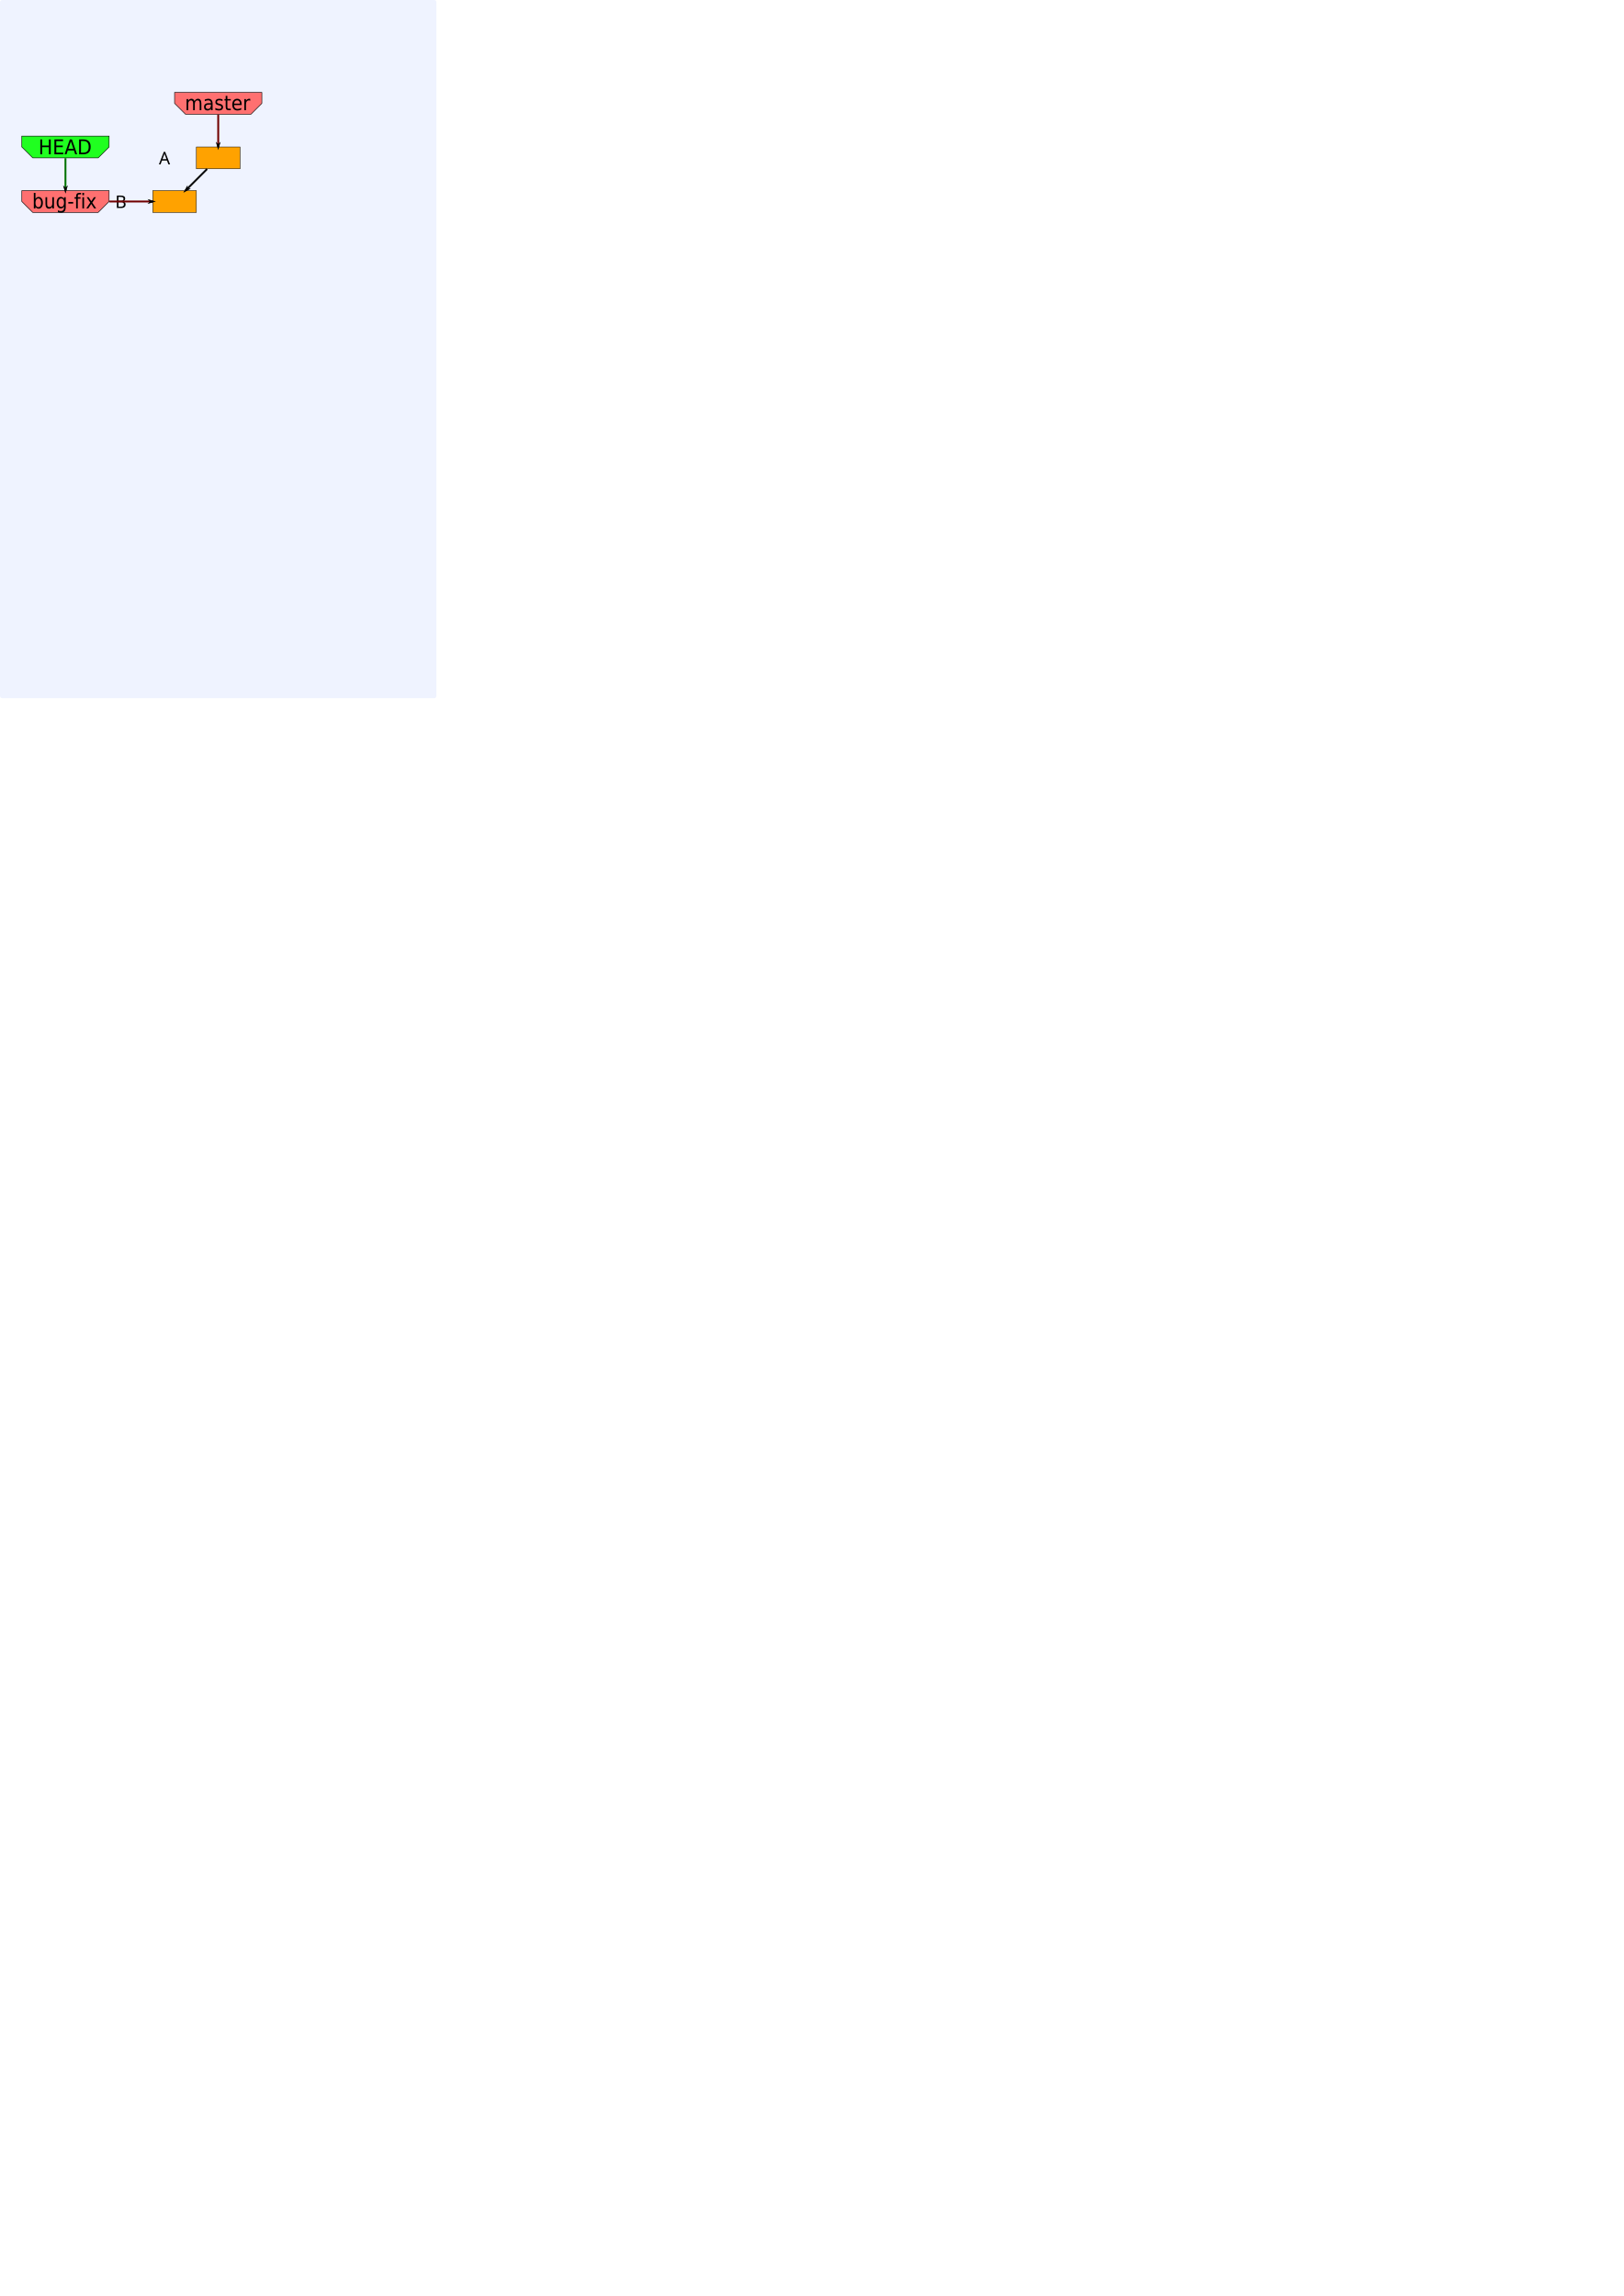
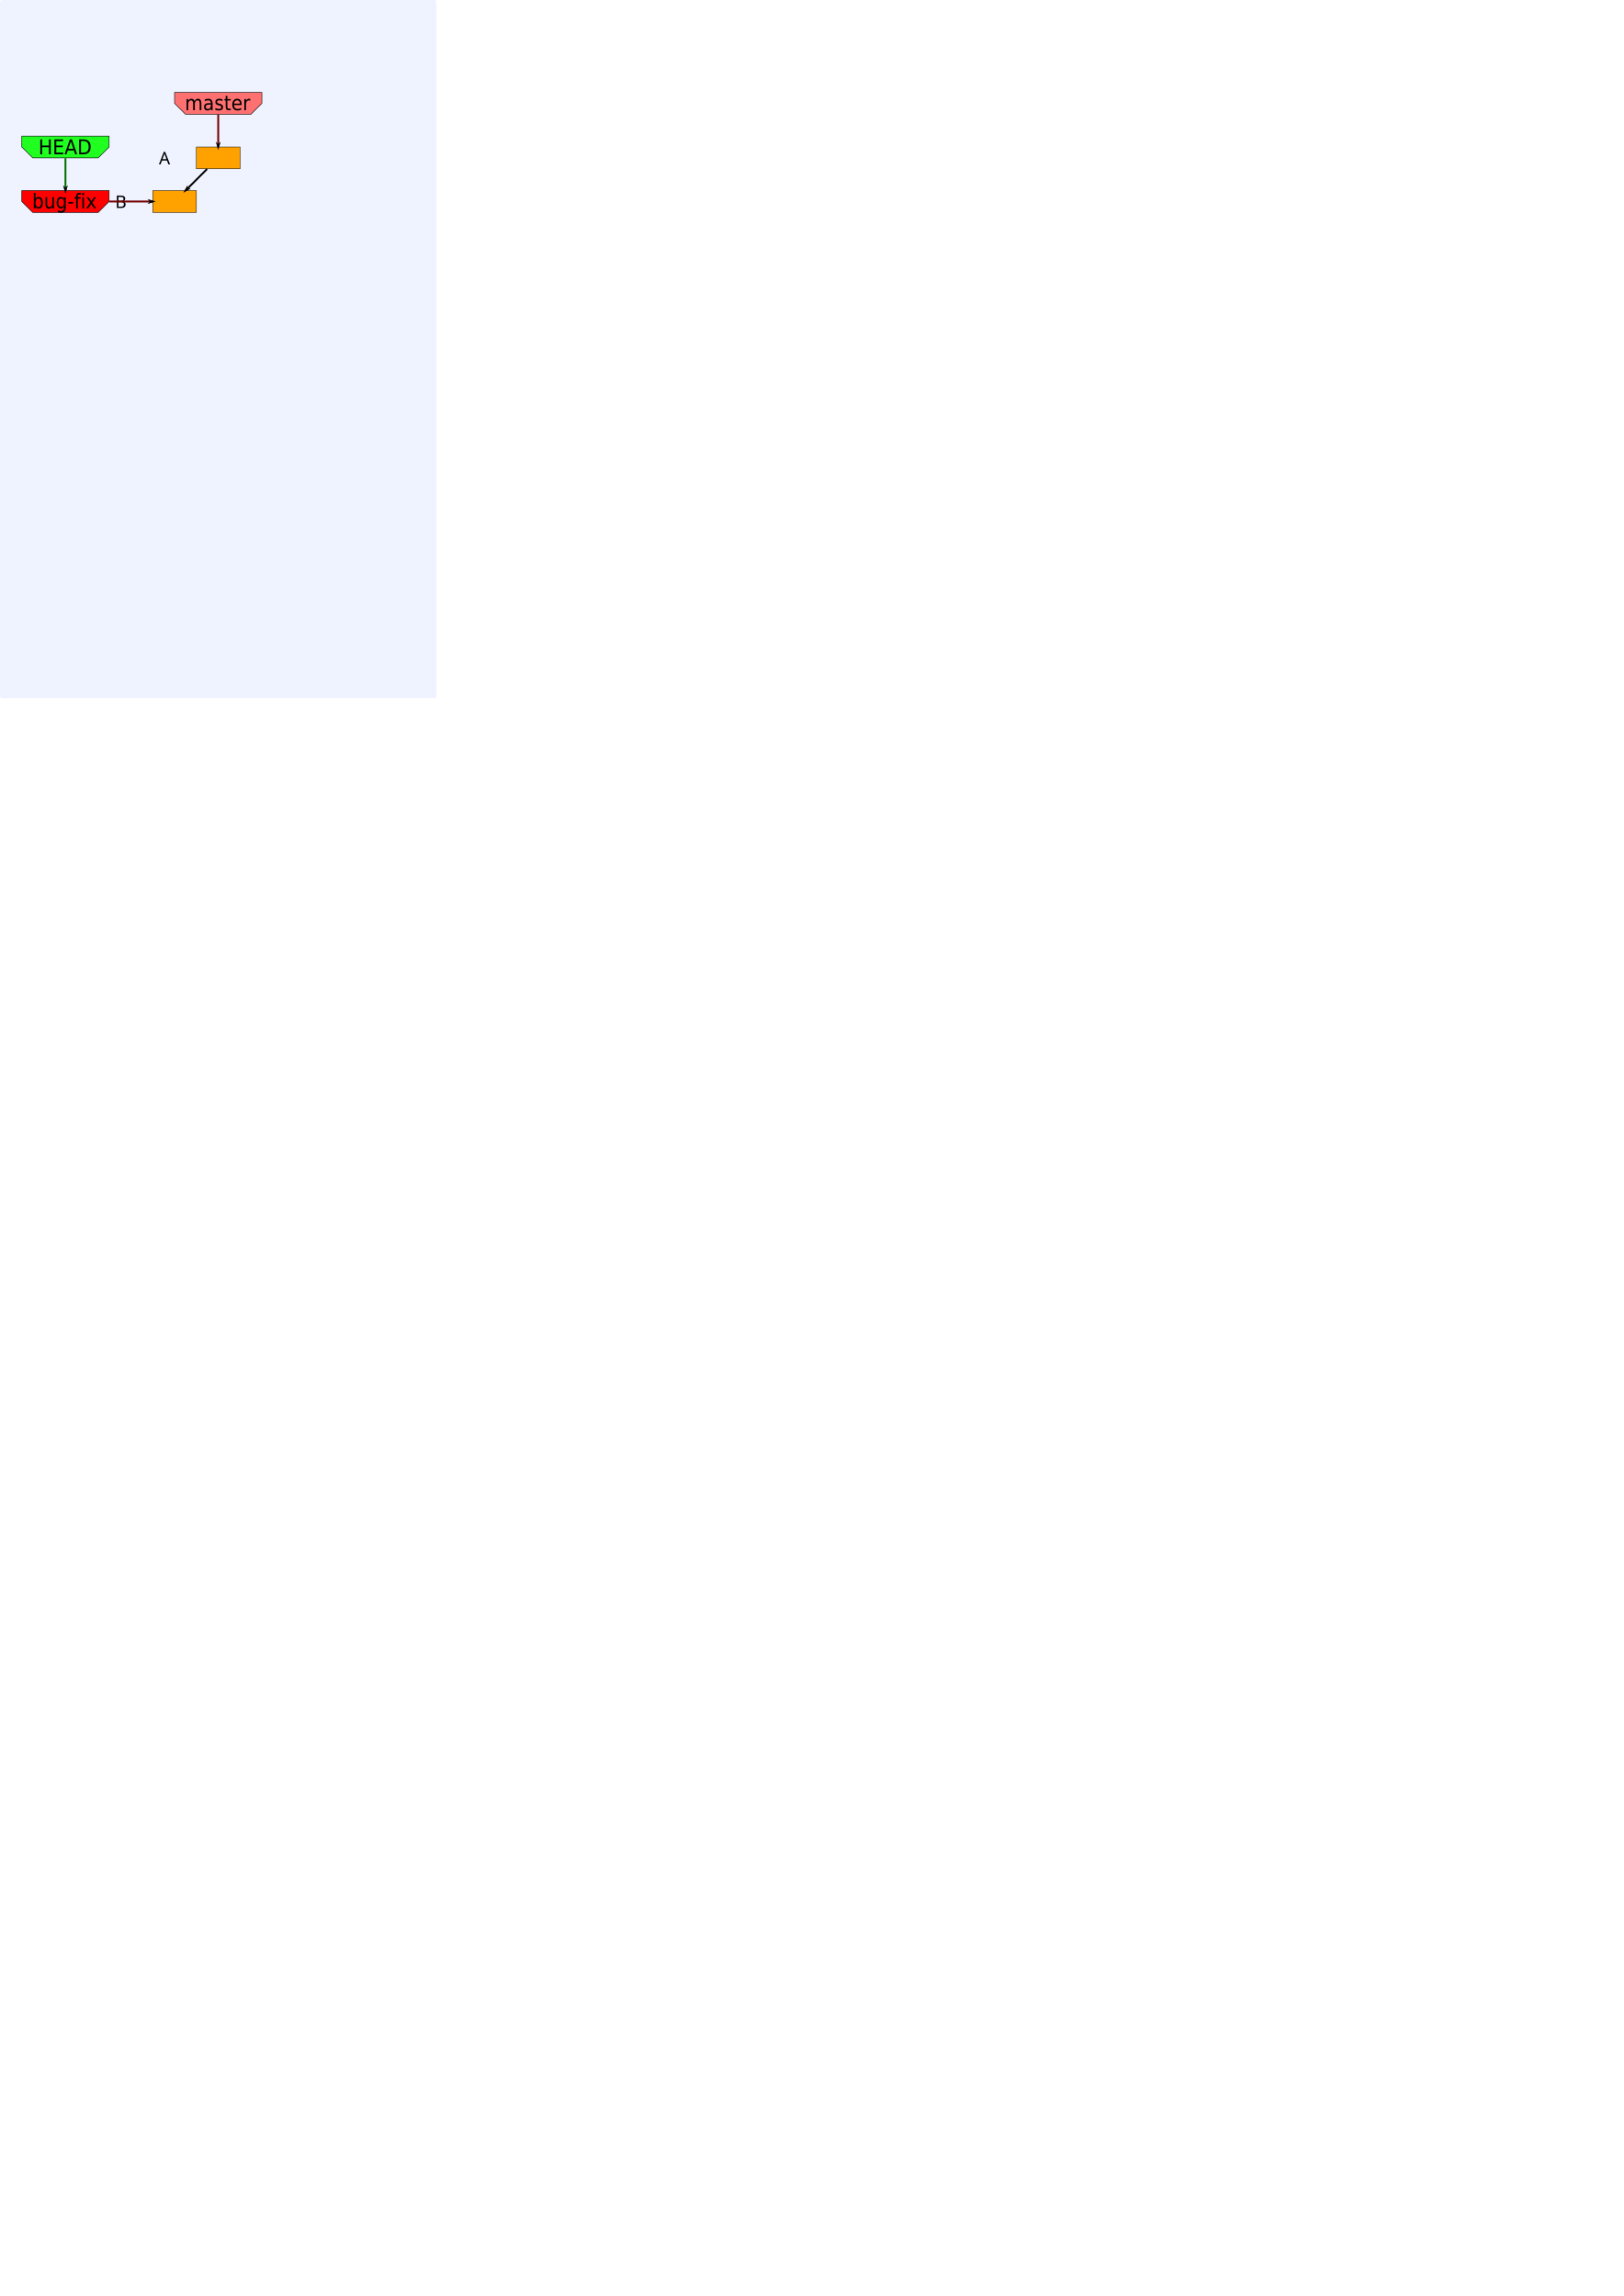
<svg xmlns="http://www.w3.org/2000/svg" width="744.094" height="1052.362" id="svg1317">
  <defs id="defs1319">
    <marker orient="auto" refY="0.0" refX="0.0" id="Arrow1Sstart" style="overflow:visible">
      <path id="path4028" d="M 0.0,0.0 L 5.0,-5.0 L -12.5,0.0 L 5.0,5.0 L 0.0,0.0 z " style="fill-rule:evenodd;stroke:#000000;stroke-width:1.0pt;marker-start:none" transform="scale(0.2) translate(6,0)" />
    </marker>
    <marker orient="auto" refY="0.0" refX="0.0" id="Arrow1Mstart" style="overflow:visible">
      <path id="path4034" d="M 0.0,0.0 L 5.0,-5.0 L -12.5,0.0 L 5.0,5.0 L 0.0,0.0 z " style="fill-rule:evenodd;stroke:#000000;stroke-width:1.0pt;marker-start:none" transform="scale(0.4) translate(10,0)" />
    </marker>
    <marker orient="auto" refY="0.0" refX="0.0" id="Arrow1Send" style="overflow:visible;">
      <path id="path4025" d="M 0.0,0.0 L 5.0,-5.0 L -12.5,0.0 L 5.0,5.0 L 0.0,0.0 z " style="fill-rule:evenodd;stroke:#000000;stroke-width:1.0pt;marker-start:none;" transform="scale(0.2) rotate(180) translate(6,0)" />
    </marker>
    <marker orient="auto" refY="0.0" refX="0.0" id="Arrow2Mend" style="overflow:visible;">
      <path id="path4013" style="font-size:12.0;fill-rule:evenodd;stroke-width:0.625;stroke-linejoin:round;" d="M 8.719,4.034 L -2.207,0.016 L 8.719,-4.002 C 6.973,-1.63 6.983,1.616 8.719,4.034 z " transform="scale(0.6) rotate(180) translate(0,0)" />
    </marker>
    <marker orient="auto" refY="0.0" refX="0.0" id="Arrow1Mend" style="overflow:visible;">
      <path id="path4031" d="M 0.0,0.0 L 5.0,-5.0 L -12.5,0.0 L 5.0,5.0 L 0.0,0.0 z " style="fill-rule:evenodd;stroke:#000000;stroke-width:1.0pt;marker-start:none;" transform="scale(0.4) rotate(180) translate(10,0)" />
    </marker>
    <marker orient="auto" refY="0.0" refX="0.0" id="Arrow2Mstart" style="overflow:visible">
      <path id="path4016" style="font-size:12.0;fill-rule:evenodd;stroke-width:0.625;stroke-linejoin:round" d="M 8.719,4.034 L -2.207,0.016 L 8.719,-4.002 C 6.973,-1.63 6.983,1.616 8.719,4.034 z " transform="scale(0.6) translate(0,0)" />
    </marker>
    <marker orient="auto" refY="0.0" refX="0.0" id="Arrow1Lstart" style="overflow:visible">
      <path id="path4040" d="M 0.0,0.0 L 5.0,-5.0 L -12.5,0.0 L 5.0,5.0 L 0.0,0.0 z " style="fill-rule:evenodd;stroke:#000000;stroke-width:1.0pt;marker-start:none" transform="scale(0.8) translate(12.5,0)" />
    </marker>
  </defs>
  <g id="layer1" style="opacity:1">
    <rect style="fill:#eff3ff;fill-opacity:1;stroke:none;stroke-width:1;stroke-linecap:butt;stroke-linejoin:bevel;stroke-miterlimit:4;stroke-dasharray:none;stroke-dashoffset:0;stroke-opacity:1" id="bg" width="200" height="320" x="0" y="0" rx="1" ry="1" />
    <rect style="fill:black;fill-opacity:0.75;stroke:black;stroke-width:0.5;stroke-linecap:butt;stroke-linejoin:miter;stroke-miterlimit:4;stroke-dasharray:none;stroke-dashoffset:0;stroke-opacity:1" id="rect2855" width="0" height="1" x="217" y="77.362" rx="19.921" ry="1" />
    <g id="g4933" transform="translate(64.89674,-5.023993)">
      <path id="path4877" d="M 15.103,47.386 L 15.103,52.386 L 20.103,57.386 L 50.103,57.386 L 55.103,52.386 L 55.103,47.386 L 15.103,47.386 z" style="opacity:1;fill:#ff7070;fill-opacity:1;fill-rule:evenodd;stroke:#000000;stroke-width:0.253;stroke-linecap:butt;stroke-linejoin:miter;stroke-miterlimit:4;stroke-dasharray:none;stroke-opacity:1" />
      <text id="text4879" y="52.863" x="20.831" style="font-size:6.695px;font-style:normal;font-weight:normal;line-height:125%;opacity:1;fill:#000000;fill-opacity:1;stroke:none;stroke-width:1pt;stroke-linecap:butt;stroke-linejoin:miter;stroke-opacity:1;font-family:Bitstream Vera Sans" xml:space="preserve" transform="scale(0.9517883,1.050654)">
        <tspan style="font-size:8.927px;font-style:normal;font-variant:normal;font-weight:normal;font-stretch:normal;text-align:start;line-height:125%;writing-mode:lr-tb;text-anchor:start;font-family:Bitstream Vera Sans" y="52.863" x="20.831" id="tspan4881">master</tspan>
      </text>
    </g>
    <g id="g4941" transform="translate(-5.103313,49.97601)">
      <path id="path4905" d="M 15.103,12.386 L 15.103,17.386 L 20.103,22.386 L 50.103,22.386 L 55.103,17.386 L 55.103,12.386 L 15.103,12.386 z" style="opacity:1;fill:#20ff20;fill-opacity:1;fill-rule:evenodd;stroke:#000000;stroke-width:0.253;stroke-linecap:butt;stroke-linejoin:miter;stroke-miterlimit:4;stroke-dasharray:none;stroke-opacity:1" />
      <text id="text4907" y="19.862" x="23.758" style="font-size:6.743px;font-style:normal;font-weight:normal;line-height:125%;opacity:1;fill:#000000;fill-opacity:1;stroke:none;stroke-width:1pt;stroke-linecap:butt;stroke-linejoin:miter;stroke-opacity:1;font-family:Bitstream Vera Sans" xml:space="preserve" transform="scale(0.9568013,1.045149)">
        <tspan style="font-size:8.991px;font-style:normal;font-variant:normal;font-weight:normal;font-stretch:normal;text-align:start;line-height:125%;writing-mode:lr-tb;text-anchor:start;font-family:Bitstream Vera Sans" y="19.862" x="23.758" id="tspan4909">HEAD</tspan>
      </text>
    </g>
    <g id="g4924" transform="translate(64.83769,-10.04457)">
      <path id="path4885" d="M 45.162,77.407 L 45.162,87.407 L 25.162,87.407 L 25.162,77.407 L 45.162,77.407 z" style="opacity:1;fill:#ffa200;fill-opacity:1;fill-rule:evenodd;stroke:#000000;stroke-width:0.207;stroke-linecap:butt;stroke-linejoin:miter;stroke-miterlimit:4;stroke-dasharray:none;stroke-opacity:1" />
      <text id="text4916" y="85.389" x="35.022" style="font-size:22px;font-style:normal;font-weight:normal;line-height:125%;fill:#000000;fill-opacity:1;stroke:none;stroke-width:1pt;stroke-linecap:butt;stroke-linejoin:miter;stroke-opacity:1;font-family:Bitstream Vera Sans" xml:space="preserve">
        <tspan id="tspan4920" style="font-size:8px;font-style:normal;font-variant:normal;font-weight:normal;font-stretch:normal;text-align:center;line-height:125%;writing-mode:lr-tb;text-anchor:middle;font-family:Sans;-inkscape-font-specification:Sans" y="85.389" x="35.022">A</tspan>
      </text>
    </g>
    <path style="opacity:1;fill:none;fill-opacity:0.75;fill-rule:evenodd;stroke:#710000;stroke-width:0.864;stroke-linecap:butt;stroke-linejoin:miter;marker-start:url(#Arrow1Sstart);marker-end:none;stroke-miterlimit:4;stroke-dasharray:none;stroke-opacity:1;display:inline" d="M 100,67.259 L 100,52.489" id="path4891" />
    <g style="opacity:1" id="g2466" transform="translate(44.83769,9.955426)">
      <path id="path2468" d="M 45.162,77.407 L 45.162,87.407 L 25.162,87.407 L 25.162,77.407 L 45.162,77.407 z" style="opacity:1;fill:#ffa200;fill-opacity:1;fill-rule:evenodd;stroke:#000000;stroke-width:0.207;stroke-linecap:butt;stroke-linejoin:miter;stroke-miterlimit:4;stroke-dasharray:none;stroke-opacity:1" />
      <text id="text2470" y="85.389" x="35.022" style="font-size:22px;font-style:normal;font-weight:normal;line-height:125%;fill:#000000;fill-opacity:1;stroke:none;stroke-width:1pt;stroke-linecap:butt;stroke-linejoin:miter;stroke-opacity:1;font-family:Bitstream Vera Sans" xml:space="preserve">
        <tspan id="tspan2472" style="font-size:8px;font-style:normal;font-variant:normal;font-weight:normal;font-stretch:normal;text-align:center;line-height:125%;writing-mode:lr-tb;text-anchor:middle;font-family:Sans;-inkscape-font-specification:Sans" y="85.389" x="35.022">B</tspan>
      </text>
    </g>
    <path style="opacity:1;fill:none;fill-opacity:0.75;fill-rule:evenodd;stroke:#000000;stroke-width:0.864;stroke-linecap:butt;stroke-linejoin:miter;marker-start:url(#Arrow1Sstart);marker-end:none;stroke-miterlimit:4;stroke-dasharray:none;stroke-opacity:1;display:inline" d="M 85.103,87.259 L 94.897,77.465" id="path2487" />
    <g style="opacity:1" id="g2453" transform="translate(-5.103265,39.97601)">
-       <path id="path2455" d="M 15.103,47.386 L 15.103,52.386 L 20.103,57.386 L 50.103,57.386 L 55.103,52.386 L 55.103,47.386 L 15.103,47.386 z" style="opacity:1;fill:#ff7070;fill-opacity:1;fill-rule:evenodd;stroke:#000000;stroke-width:0.253;stroke-linecap:butt;stroke-linejoin:miter;stroke-miterlimit:4;stroke-dasharray:none;stroke-opacity:1" />
+       <path id="path2455" d="M 15.103,47.386 L 15.103,52.386 L 20.103,57.386 L 50.103,57.386 L 55.103,52.386 L 55.103,47.386 L 15.103,47.386 z" style="opacity:1;fill:#ff0000;fill-opacity:1;fill-rule:evenodd;stroke:#000000;stroke-width:0.253;stroke-linecap:butt;stroke-linejoin:miter;stroke-miterlimit:4;stroke-dasharray:none;stroke-opacity:1" />
      <text id="text2457" y="52.863" x="20.831" style="font-size:6.695px;font-style:normal;font-weight:normal;line-height:125%;opacity:1;fill:#000000;fill-opacity:1;stroke:none;stroke-width:1pt;stroke-linecap:butt;stroke-linejoin:miter;stroke-opacity:1;font-family:Bitstream Vera Sans" xml:space="preserve" transform="scale(0.9517883,1.050654)">
        <tspan style="font-size:8.927px;font-style:normal;font-variant:normal;font-weight:normal;font-stretch:normal;text-align:start;line-height:125%;writing-mode:lr-tb;text-anchor:start;font-family:Bitstream Vera Sans" y="52.863" x="20.831" id="tspan2459">bug-fix</tspan>
      </text>
    </g>
    <path style="opacity:1;fill:none;fill-opacity:0.75;fill-rule:evenodd;stroke:#710000;stroke-width:0.864;stroke-linecap:butt;stroke-linejoin:miter;marker-start:url(#Arrow1Sstart);marker-end:none;stroke-miterlimit:4;stroke-dasharray:none;stroke-opacity:1;display:inline" d="M 69.897,92.362 L 50.126,92.362" id="path2469" />
    <path style="opacity:1;fill:none;fill-opacity:0.75;fill-rule:evenodd;stroke:#007100;stroke-width:0.864;stroke-linecap:butt;stroke-linejoin:miter;marker-start:url(#Arrow1Sstart);marker-end:none;stroke-miterlimit:4;stroke-dasharray:none;stroke-opacity:1;display:inline" d="M 30,87.236 L 30,72.489" id="path4911" />
  </g>
</svg>
